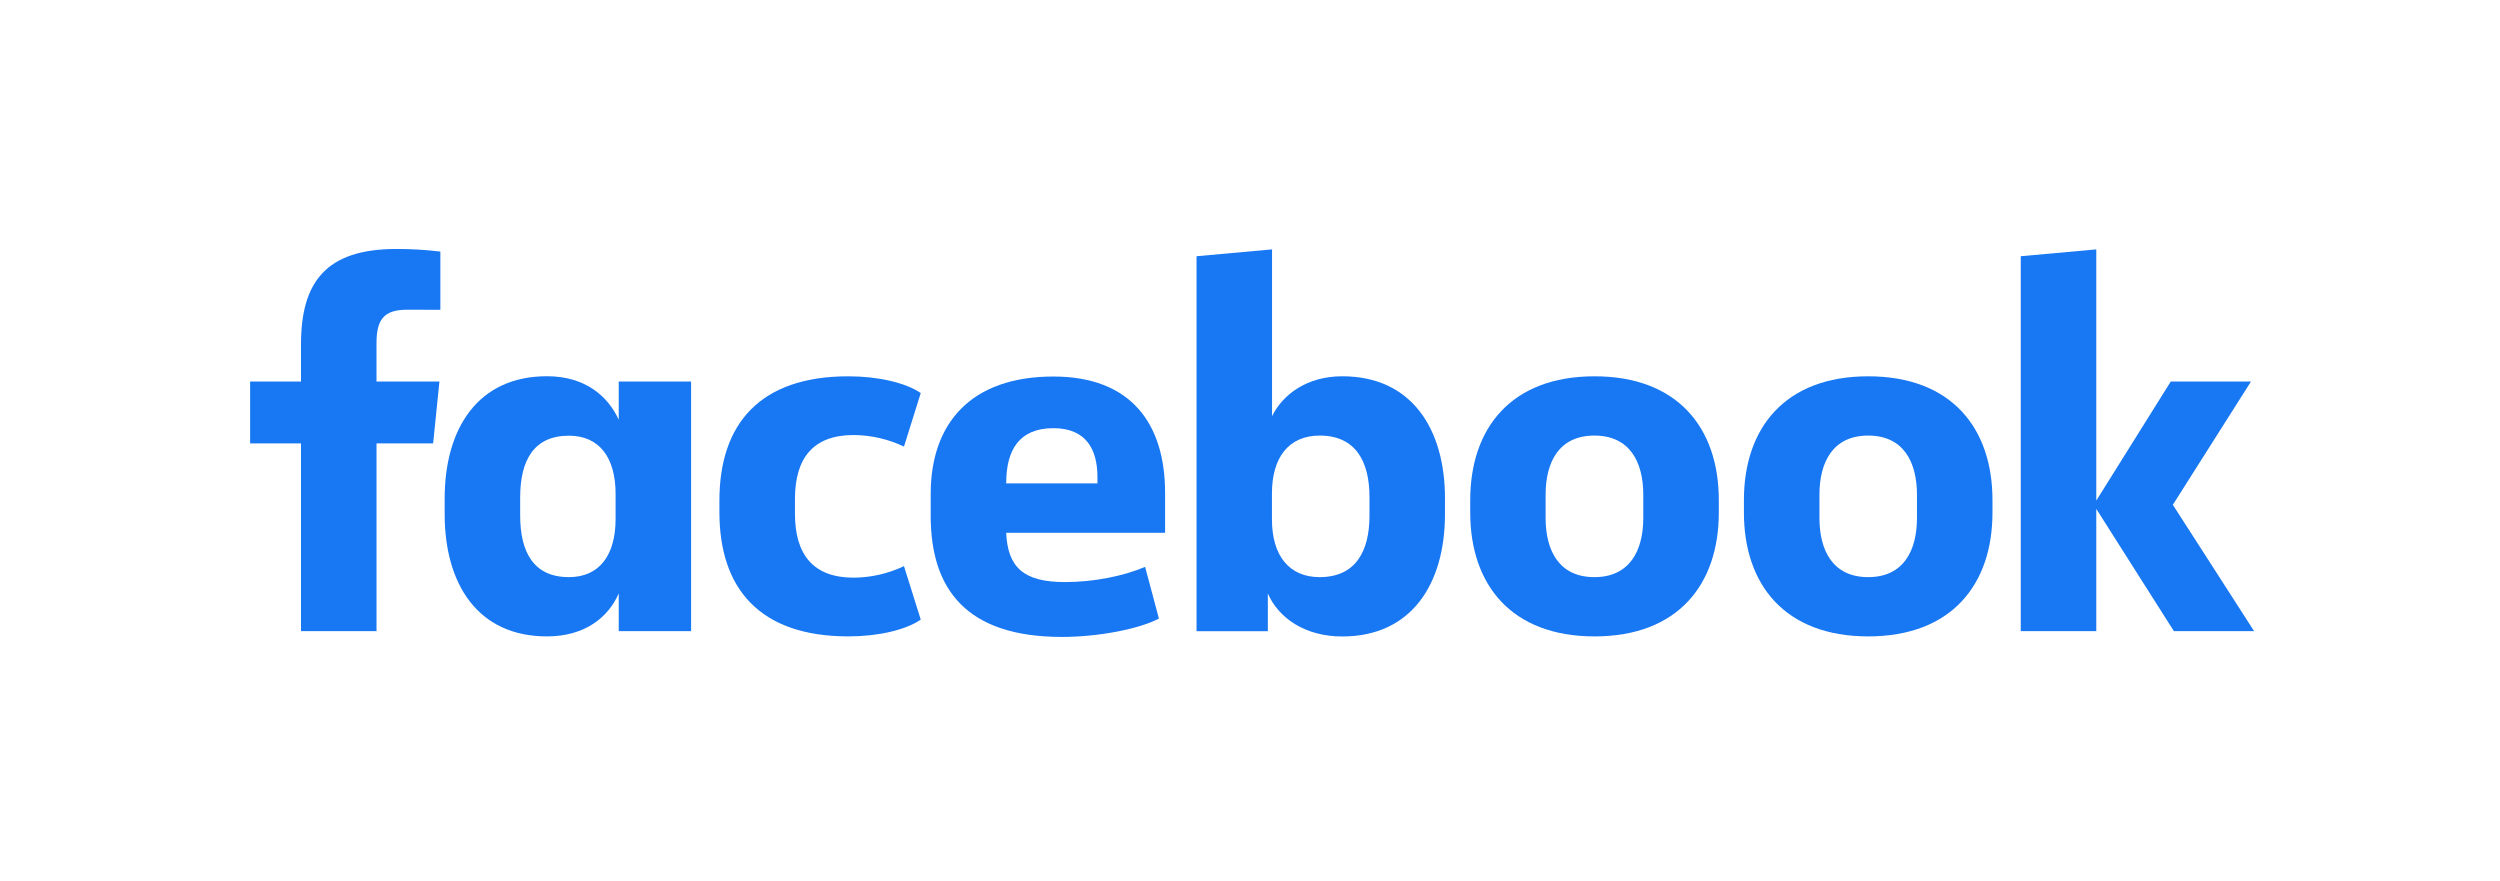
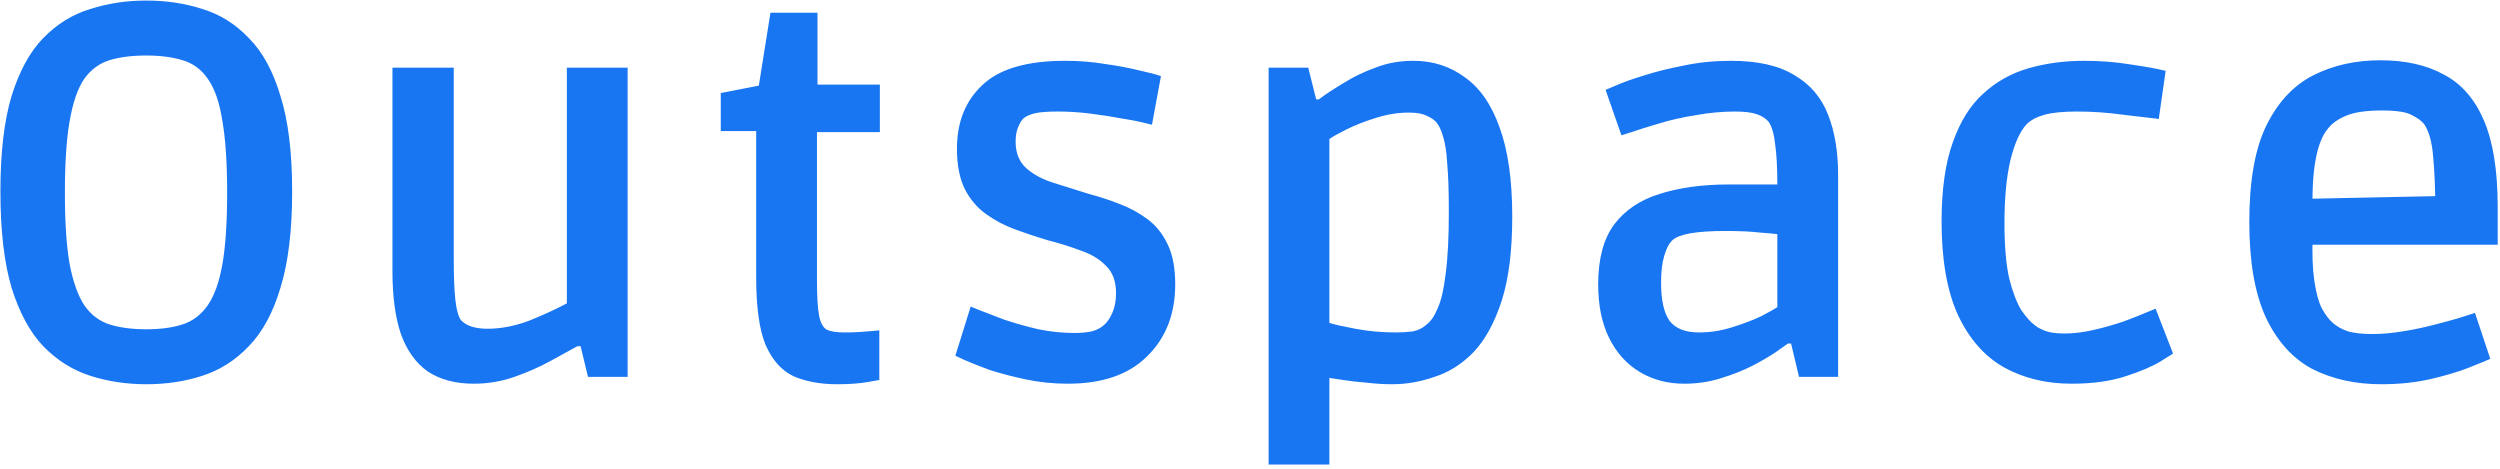
- <svg xmlns="http://www.w3.org/2000/svg" id="Layer_1" data-name="Layer 1" viewBox="0 0 1022.51 360">
-   <defs>
-     <style>.cls-1{fill:#1877F2;}</style>
-   </defs>
-   <path class="cls-1" d="M166.43,126.68c-9.65,0-12.44,4.28-12.44,13.72v15.66h25.74l-2.58,25.3H154v76.78H123.11V181.36H102.3v-25.3h20.81V140.83c0-25.52,10.29-39,39-39a146.17,146.17,0,0,1,18,1.07v23.81Z" />
-   <path class="cls-1" d="M181.87,203.88c0-28.52,13.51-50,41.82-50,15.44,0,24.87,7.94,29.38,17.8V156.06h29.59V258.14H253.07V242.7c-4.29,9.87-13.94,17.59-29.38,17.59-28.31,0-41.82-21.45-41.82-50Zm30.88,6.87c0,15.22,5.57,25.3,19.94,25.3,12.66,0,19.09-9.22,19.09-23.8V202c0-14.58-6.43-23.8-19.09-23.8-14.37,0-19.94,10.08-19.94,25.3Z" />
-   <path class="cls-1" d="M347,153.91c12,0,23.37,2.58,29.59,6.86l-6.86,21.88a48.6,48.6,0,0,0-20.59-4.72c-16.73,0-24,9.65-24,26.17v6c0,16.52,7.29,26.17,24,26.17a48.6,48.6,0,0,0,20.59-4.72l6.86,21.87c-6.22,4.29-17.58,6.87-29.59,6.87-36.25,0-52.76-19.52-52.76-50.83v-4.72C294.24,173.43,310.75,153.91,347,153.91Z" />
-   <path class="cls-1" d="M380.66,211v-9c0-28.95,16.51-48,50.19-48,31.74,0,45.68,19.3,45.68,47.61v16.3h-65c.65,13.94,6.87,20.16,24,20.16,11.59,0,23.81-2.36,32.82-6.22L474,253c-8.15,4.3-24.88,7.51-39.67,7.51C395.24,260.5,380.66,241,380.66,211Zm30.88-13.3h37.32v-2.57c0-11.15-4.5-20-18-20C416.91,175.14,411.54,183.94,411.54,197.66Z" />
-   <path class="cls-1" d="M591,210.32c0,28.52-13.72,50-42,50-15.44,0-26.16-7.72-30.45-17.59v15.44H489.39V104.8L520.27,102v68.2c4.5-9,14.37-16.3,28.74-16.3,28.31,0,42,21.45,42,50Zm-30.88-7.08c0-14.37-5.57-25.09-20.37-25.09-12.66,0-19.52,9-19.52,23.59v10.72c0,14.58,6.86,23.59,19.52,23.59,14.8,0,20.37-10.72,20.37-25.09Z" />
-   <path class="cls-1" d="M601.33,209.67v-5.14c0-29.39,16.73-50.62,50.83-50.62S703,175.14,703,204.53v5.14c0,29.38-16.73,50.62-50.83,50.62S601.33,239.05,601.33,209.67Zm70.78-7.29c0-13.51-5.58-24.23-20-24.23s-19.95,10.72-19.95,24.23v9.44c0,13.51,5.58,24.23,19.95,24.23s20-10.72,20-24.23Z" />
-   <path class="cls-1" d="M713.27,209.67v-5.14c0-29.39,16.73-50.62,50.83-50.62s50.83,21.23,50.83,50.62v5.14c0,29.38-16.73,50.62-50.83,50.62S713.27,239.05,713.27,209.67Zm70.78-7.29c0-13.51-5.58-24.23-19.95-24.23s-19.94,10.72-19.94,24.23v9.44c0,13.51,5.57,24.23,19.94,24.23s19.95-10.72,19.95-24.23Z" />
-   <path class="cls-1" d="M857.39,204.74l30.45-48.68h32.81l-31.95,50.4,33.24,51.68H889.13l-31.74-50v50H826.5V104.8L857.39,102Z" />
+ <svg xmlns="http://www.w3.org/2000/svg" width="544" height="102" viewBox="0 0 544 102" fill="none">
+   <path d="M31.832 83.61C27.539 83.61 23.475 82.997 19.642 81.77C15.809 80.543 12.397 78.397 9.407 75.33C6.494 72.263 4.194 68.008 2.507 62.565C0.897 57.122 0.092 50.145 0.092 41.635C0.092 33.202 0.897 26.302 2.507 20.935C4.194 15.492 6.494 11.275 9.407 8.285C12.397 5.218 15.809 3.11 19.642 1.96C23.475 0.733 27.539 0.12 31.832 0.12C36.202 0.12 40.265 0.733 44.022 1.96C47.855 3.11 51.229 5.218 54.142 8.285C57.132 11.275 59.432 15.492 61.042 20.935C62.729 26.302 63.572 33.202 63.572 41.635C63.572 50.145 62.729 57.122 61.042 62.565C59.432 68.008 57.132 72.263 54.142 75.33C51.229 78.397 47.855 80.543 44.022 81.77C40.265 82.997 36.202 83.61 31.832 83.61ZM31.832 71.65C34.899 71.65 37.505 71.305 39.652 70.615C41.875 69.925 43.715 68.545 45.172 66.475C46.629 64.405 47.702 61.415 48.392 57.505C49.082 53.595 49.427 48.42 49.427 41.98C49.427 35.463 49.082 30.25 48.392 26.34C47.779 22.353 46.744 19.325 45.287 17.255C43.907 15.185 42.067 13.805 39.767 13.115C37.544 12.425 34.899 12.08 31.832 12.08C28.689 12.08 26.005 12.425 23.782 13.115C21.559 13.805 19.719 15.185 18.262 17.255C16.882 19.325 15.847 22.353 15.157 26.34C14.467 30.25 14.122 35.463 14.122 41.98C14.122 48.42 14.467 53.595 15.157 57.505C15.924 61.415 16.997 64.405 18.377 66.475C19.834 68.545 21.674 69.925 23.897 70.615C26.12 71.305 28.765 71.65 31.832 71.65ZM103.107 83.495C99.12 83.495 95.785 82.613 93.102 80.85C90.495 79.01 88.54 76.288 87.237 72.685C86.01 69.082 85.397 64.52 85.397 59V14.725H98.737V56.355C98.737 60.112 98.852 63.063 99.082 65.21C99.312 67.28 99.695 68.737 100.232 69.58C100.845 70.27 101.65 70.768 102.647 71.075C103.643 71.382 104.793 71.535 106.097 71.535C109.01 71.535 112 70.96 115.067 69.81C118.133 68.583 120.893 67.318 123.347 66.015V14.725H136.572V82H127.947L126.337 75.33H125.647C124.113 76.173 122.158 77.247 119.782 78.55C117.405 79.853 114.798 81.003 111.962 82C109.125 82.997 106.173 83.495 103.107 83.495ZM182.141 83.61C178.538 83.61 175.395 83.035 172.711 81.885C170.105 80.658 168.073 78.397 166.616 75.1C165.236 71.803 164.546 66.897 164.546 60.38V28.525H156.841V20.245L165.121 18.635L167.651 2.765H177.886V18.405H191.456V28.755H177.771V60.955C177.771 64.482 177.925 67.05 178.231 68.66C178.538 70.27 179.113 71.305 179.956 71.765C180.8 72.148 182.103 72.34 183.866 72.34C185.093 72.34 186.243 72.302 187.316 72.225C188.466 72.148 189.425 72.072 190.191 71.995C190.958 71.918 191.341 71.88 191.341 71.88V82.69C191.341 82.69 190.46 82.843 188.696 83.15C186.933 83.457 184.748 83.61 182.141 83.61ZM232.383 83.495C229.24 83.495 226.211 83.188 223.298 82.575C220.385 81.962 217.74 81.272 215.363 80.505C213.063 79.662 211.223 78.933 209.843 78.32C208.54 77.707 207.888 77.4 207.888 77.4L211.223 66.705C211.223 66.705 211.875 66.973 213.178 67.51C214.558 68.047 216.36 68.737 218.583 69.58C220.883 70.347 223.336 71.037 225.943 71.65C228.626 72.187 231.233 72.455 233.763 72.455C235.22 72.455 236.485 72.34 237.558 72.11C238.631 71.803 239.475 71.382 240.088 70.845C240.855 70.232 241.506 69.312 242.043 68.085C242.58 66.858 242.848 65.44 242.848 63.83C242.848 61.223 242.12 59.23 240.663 57.85C239.283 56.393 237.443 55.282 235.143 54.515C232.92 53.672 230.466 52.905 227.783 52.215C225.483 51.525 223.183 50.758 220.883 49.915C218.583 49.072 216.475 47.96 214.558 46.58C212.641 45.2 211.108 43.398 209.958 41.175C208.808 38.875 208.233 35.923 208.233 32.32C208.233 26.57 210.073 21.97 213.753 18.52C217.433 14.993 223.451 13.23 231.808 13.23C234.798 13.23 237.673 13.46 240.433 13.92C243.193 14.303 245.646 14.763 247.793 15.3C249.94 15.76 251.55 16.182 252.623 16.565L250.668 27.145C250.668 27.145 250.055 26.992 248.828 26.685C247.601 26.378 245.991 26.072 243.998 25.765C242.005 25.382 239.781 25.037 237.328 24.73C234.951 24.423 232.575 24.27 230.198 24.27C228.051 24.27 226.441 24.385 225.368 24.615C224.295 24.845 223.451 25.19 222.838 25.65C222.378 26.033 221.956 26.685 221.573 27.605C221.19 28.448 220.998 29.522 220.998 30.825C220.998 33.278 221.765 35.195 223.298 36.575C224.831 37.955 226.825 39.028 229.278 39.795C231.731 40.562 234.3 41.367 236.983 42.21C239.283 42.823 241.506 43.552 243.653 44.395C245.876 45.238 247.908 46.35 249.748 47.73C251.588 49.11 253.045 50.95 254.118 53.25C255.191 55.473 255.728 58.348 255.728 61.875C255.728 68.315 253.696 73.528 249.633 77.515C245.646 81.502 239.896 83.495 232.383 83.495ZM276.051 101.09V14.725H284.676L286.401 21.625H286.976C288.509 20.475 290.311 19.287 292.381 18.06C294.451 16.757 296.751 15.645 299.281 14.725C301.811 13.728 304.571 13.23 307.561 13.23C311.777 13.23 315.496 14.418 318.716 16.795C322.012 19.095 324.542 22.737 326.306 27.72C328.146 32.703 329.066 39.182 329.066 47.155C329.066 54.592 328.299 60.687 326.766 65.44C325.232 70.193 323.201 73.912 320.671 76.595C318.141 79.202 315.304 81.003 312.161 82C309.094 83.073 306.027 83.61 302.961 83.61C301.121 83.61 299.242 83.495 297.326 83.265C295.409 83.112 293.722 82.92 292.266 82.69C290.886 82.46 289.889 82.307 289.276 82.23V101.09H276.051ZM303.766 72.34C305.069 72.34 306.296 72.263 307.446 72.11C308.596 71.88 309.592 71.382 310.436 70.615C311.356 69.925 312.161 68.737 312.851 67.05C313.617 65.363 314.192 62.872 314.576 59.575C315.036 56.202 315.266 51.678 315.266 46.005C315.266 41.635 315.151 38.185 314.921 35.655C314.767 33.048 314.461 31.055 314.001 29.675C313.617 28.295 313.119 27.26 312.506 26.57C312.046 26.033 311.356 25.573 310.436 25.19C309.592 24.73 308.289 24.5 306.526 24.5C304.226 24.5 301.849 24.883 299.396 25.65C296.942 26.417 294.796 27.26 292.956 28.18C291.116 29.1 289.889 29.79 289.276 30.25V70.27C290.196 70.577 292.074 70.998 294.911 71.535C297.747 72.072 300.699 72.34 303.766 72.34ZM366.508 83.495C362.905 83.495 359.685 82.652 356.848 80.965C354.011 79.278 351.788 76.825 350.178 73.605C348.568 70.385 347.763 66.475 347.763 61.875C347.763 56.355 348.913 52.023 351.213 48.88C353.59 45.737 356.886 43.513 361.103 42.21C365.396 40.83 370.418 40.14 376.168 40.14H386.748C386.748 36.537 386.595 33.662 386.288 31.515C386.058 29.292 385.598 27.643 384.908 26.57C384.295 25.803 383.413 25.228 382.263 24.845C381.19 24.462 379.618 24.27 377.548 24.27C374.711 24.27 371.836 24.538 368.923 25.075C366.01 25.535 363.326 26.148 360.873 26.915C358.496 27.605 356.541 28.218 355.008 28.755C353.551 29.215 352.823 29.445 352.823 29.445L349.373 19.555C349.373 19.555 350.101 19.248 351.558 18.635C353.091 17.945 355.123 17.217 357.653 16.45C360.26 15.607 363.173 14.878 366.393 14.265C369.613 13.575 373.025 13.23 376.628 13.23C382.455 13.23 387.055 14.265 390.428 16.335C393.878 18.328 396.331 21.203 397.788 24.96C399.245 28.64 399.973 33.01 399.973 38.07V82H391.463L389.738 74.755H389.048C388.588 75.062 387.668 75.713 386.288 76.71C384.908 77.63 383.183 78.627 381.113 79.7C379.12 80.697 376.858 81.578 374.328 82.345C371.875 83.112 369.268 83.495 366.508 83.495ZM369.728 72.34C372.181 72.34 374.596 71.957 376.973 71.19C379.426 70.423 381.535 69.618 383.298 68.775C385.061 67.855 386.211 67.203 386.748 66.82V50.95C386.211 50.873 384.946 50.758 382.953 50.605C381.036 50.375 378.545 50.26 375.478 50.26C369.268 50.26 365.435 50.912 363.978 52.215C363.211 52.905 362.598 54.055 362.138 55.665C361.678 57.198 361.448 59.153 361.448 61.53C361.448 65.287 362.061 68.047 363.288 69.81C364.591 71.497 366.738 72.34 369.728 72.34ZM450.777 83.495C445.257 83.495 440.35 82.307 436.057 79.93C431.84 77.553 428.505 73.758 426.052 68.545C423.675 63.332 422.487 56.547 422.487 48.19C422.487 41.29 423.292 35.578 424.902 31.055C426.512 26.455 428.735 22.89 431.572 20.36C434.409 17.753 437.705 15.913 441.462 14.84C445.219 13.767 449.244 13.23 453.537 13.23C457.064 13.23 460.437 13.498 463.657 14.035C466.877 14.495 469.407 14.955 471.247 15.415L469.752 25.88C467.912 25.65 465.305 25.343 461.932 24.96C458.635 24.5 455.3 24.27 451.927 24.27C448.937 24.27 446.599 24.5 444.912 24.96C443.225 25.42 441.922 26.11 441.002 27.03C439.545 28.563 438.357 31.208 437.437 34.965C436.594 38.645 436.172 43.168 436.172 48.535C436.172 53.518 436.517 57.543 437.207 60.61C437.974 63.6 438.855 65.9 439.852 67.51C440.925 69.043 441.884 70.117 442.727 70.73C443.264 71.19 444.03 71.612 445.027 71.995C446.024 72.378 447.442 72.57 449.282 72.57C451.275 72.57 453.422 72.302 455.722 71.765C458.022 71.228 460.169 70.615 462.162 69.925C464.232 69.158 465.88 68.507 467.107 67.97C468.41 67.433 469.062 67.165 469.062 67.165L472.857 76.94C472.857 76.94 471.937 77.515 470.097 78.665C468.334 79.738 465.804 80.812 462.507 81.885C459.21 82.958 455.3 83.495 450.777 83.495ZM518.198 83.61C512.525 83.61 507.503 82.498 503.133 80.275C498.84 77.975 495.467 74.218 493.013 69.005C490.637 63.792 489.448 56.892 489.448 48.305C489.448 39.258 490.713 32.205 493.243 27.145C495.773 22.085 499.185 18.482 503.478 16.335C507.772 14.188 512.602 13.115 517.968 13.115C523.412 13.115 528.012 14.15 531.768 16.22C535.602 18.213 538.515 21.548 540.508 26.225C542.502 30.902 543.498 37.15 543.498 44.97V53.25H497.153L503.248 51.18C503.095 55.167 503.21 58.463 503.593 61.07C503.977 63.677 504.513 65.67 505.203 67.05C505.97 68.43 506.737 69.465 507.503 70.155C508.423 70.998 509.573 71.65 510.953 72.11C512.333 72.493 514.058 72.685 516.128 72.685C518.275 72.685 520.498 72.493 522.798 72.11C525.175 71.727 527.398 71.267 529.468 70.73C531.538 70.193 533.378 69.695 534.988 69.235C536.598 68.698 537.787 68.315 538.553 68.085L541.888 78.09C541.198 78.397 539.703 79.01 537.403 79.93C535.103 80.85 532.305 81.693 529.008 82.46C525.712 83.227 522.108 83.61 518.198 83.61ZM503.248 46.695L497.153 43.36L535.908 42.555L529.928 46.12C529.928 41.443 529.775 37.495 529.468 34.275C529.238 31.055 528.587 28.64 527.513 27.03C526.977 26.34 526.095 25.688 524.868 25.075C523.718 24.385 521.533 24.04 518.313 24.04C514.863 24.04 512.257 24.423 510.493 25.19C508.807 25.88 507.503 26.8 506.583 27.95C504.053 30.94 502.942 37.188 503.248 46.695Z" fill="#1876F2" />
</svg>
